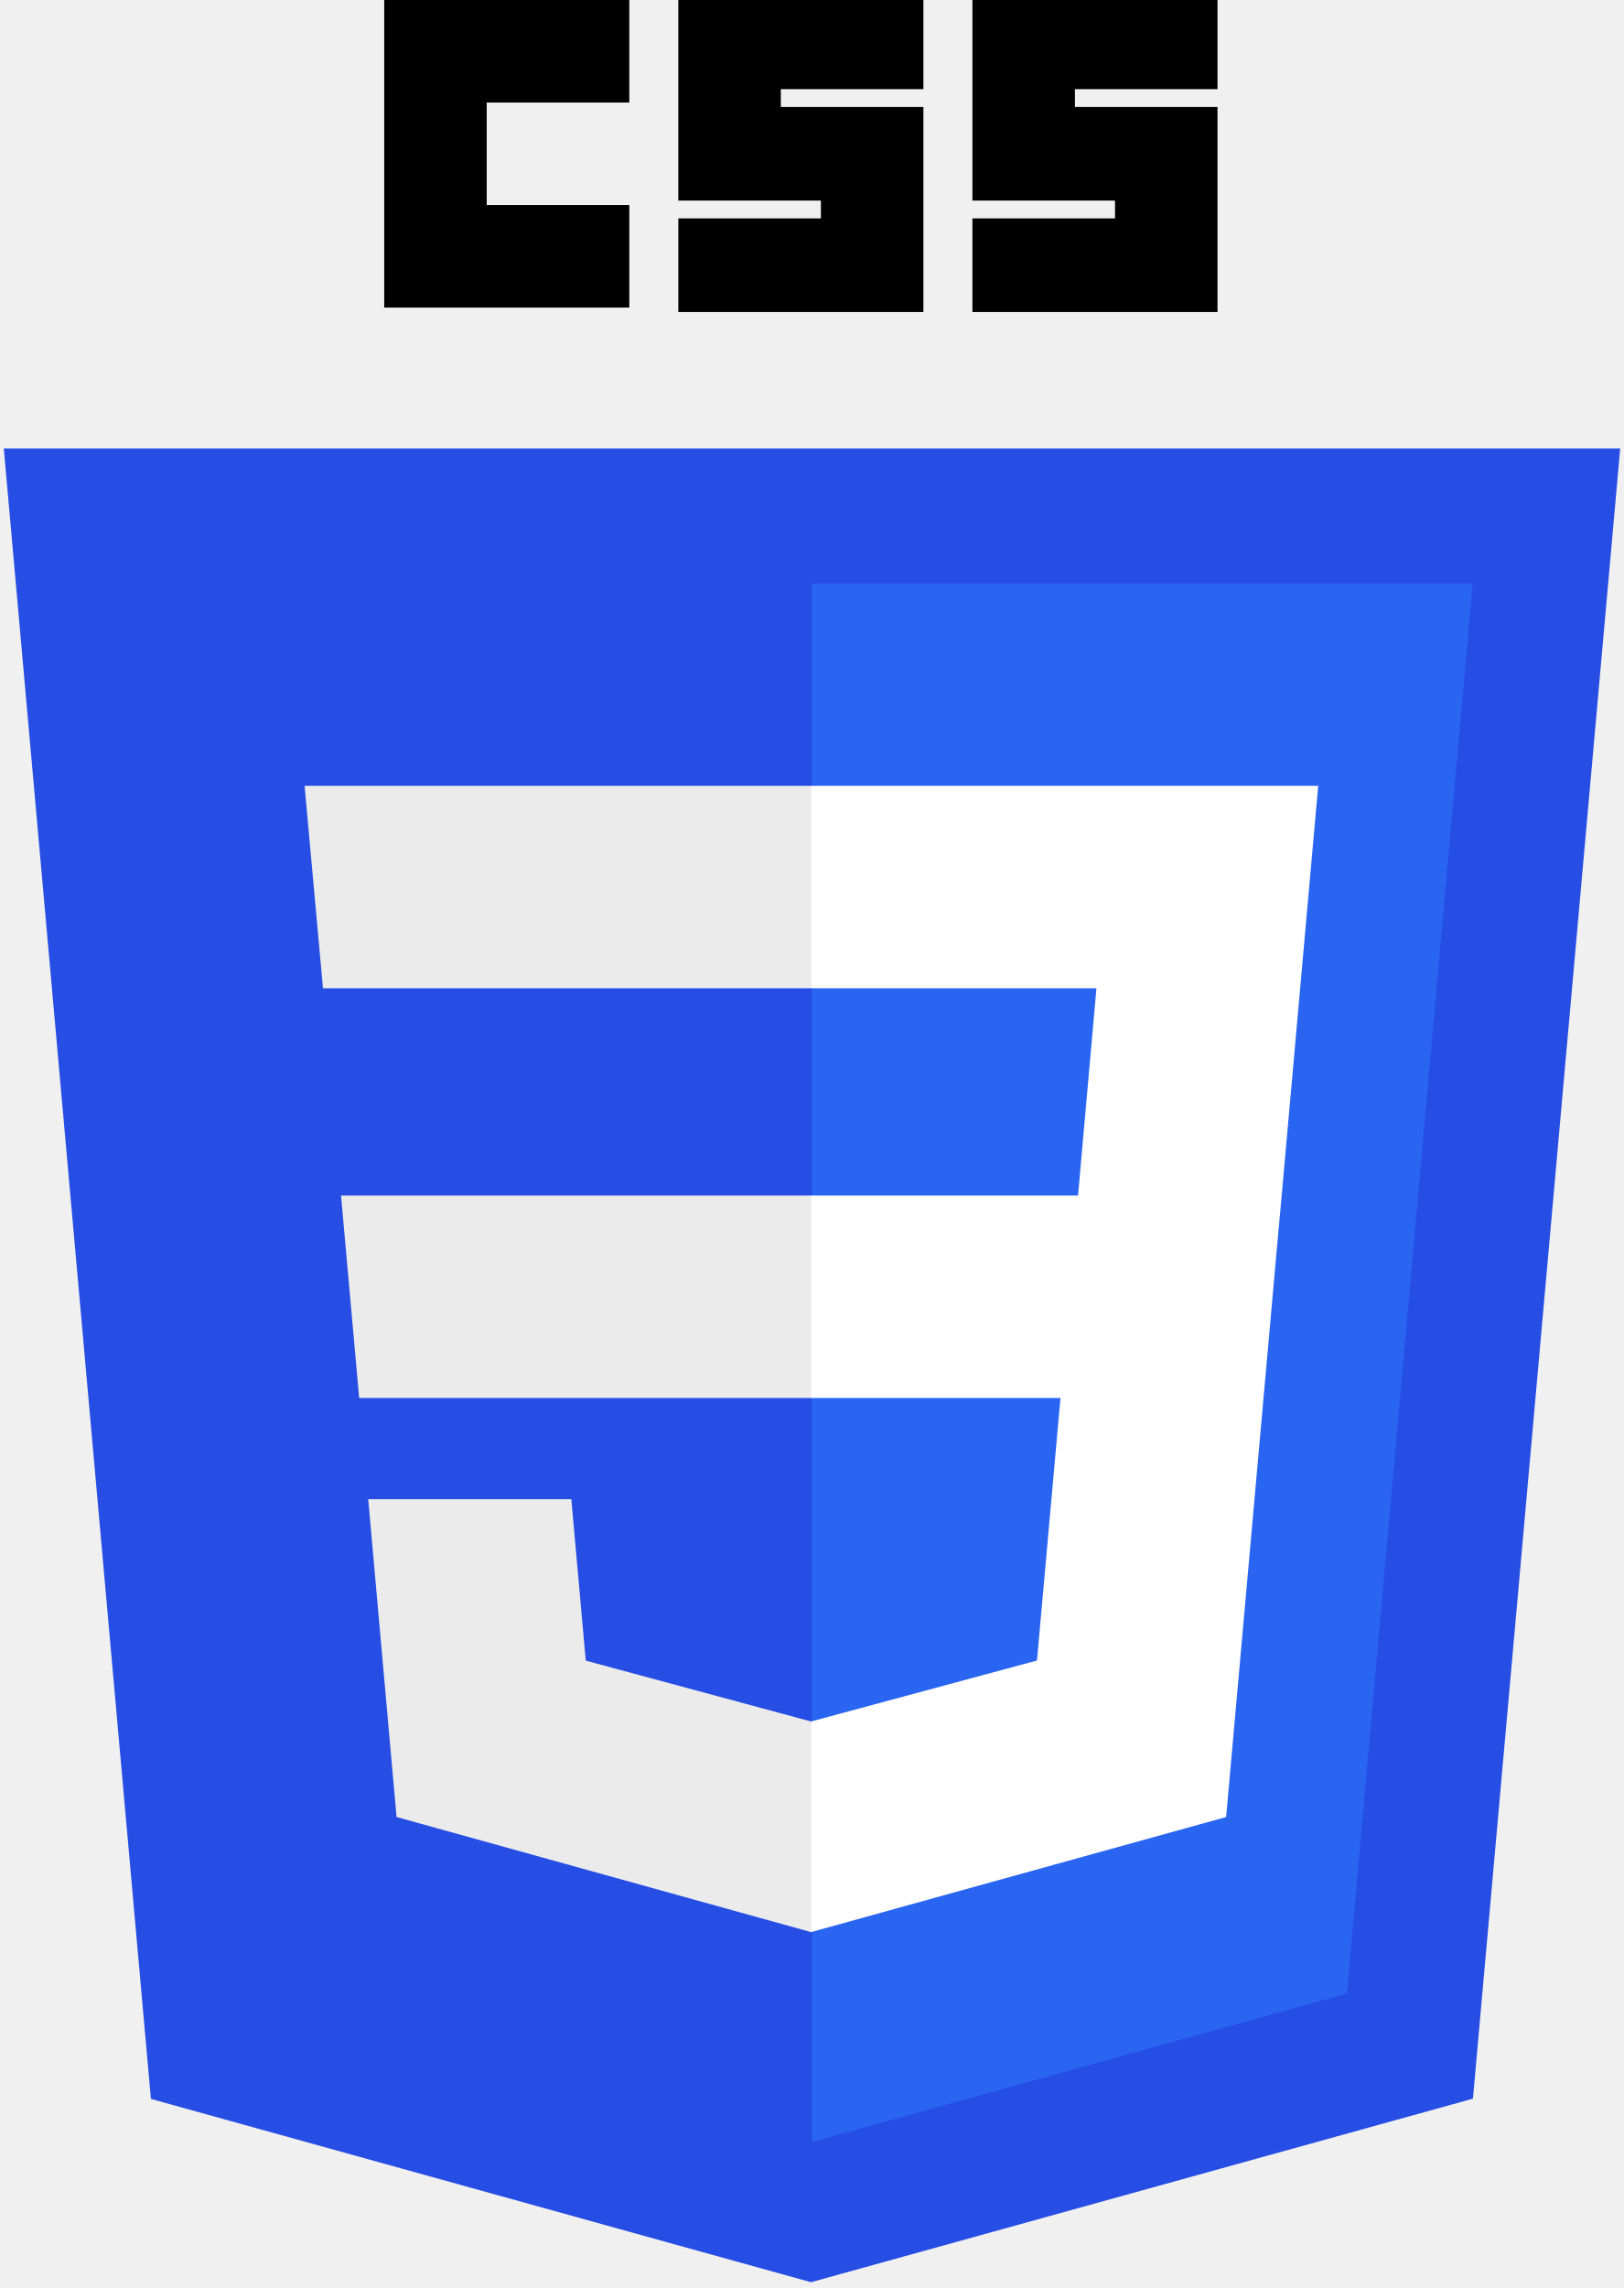
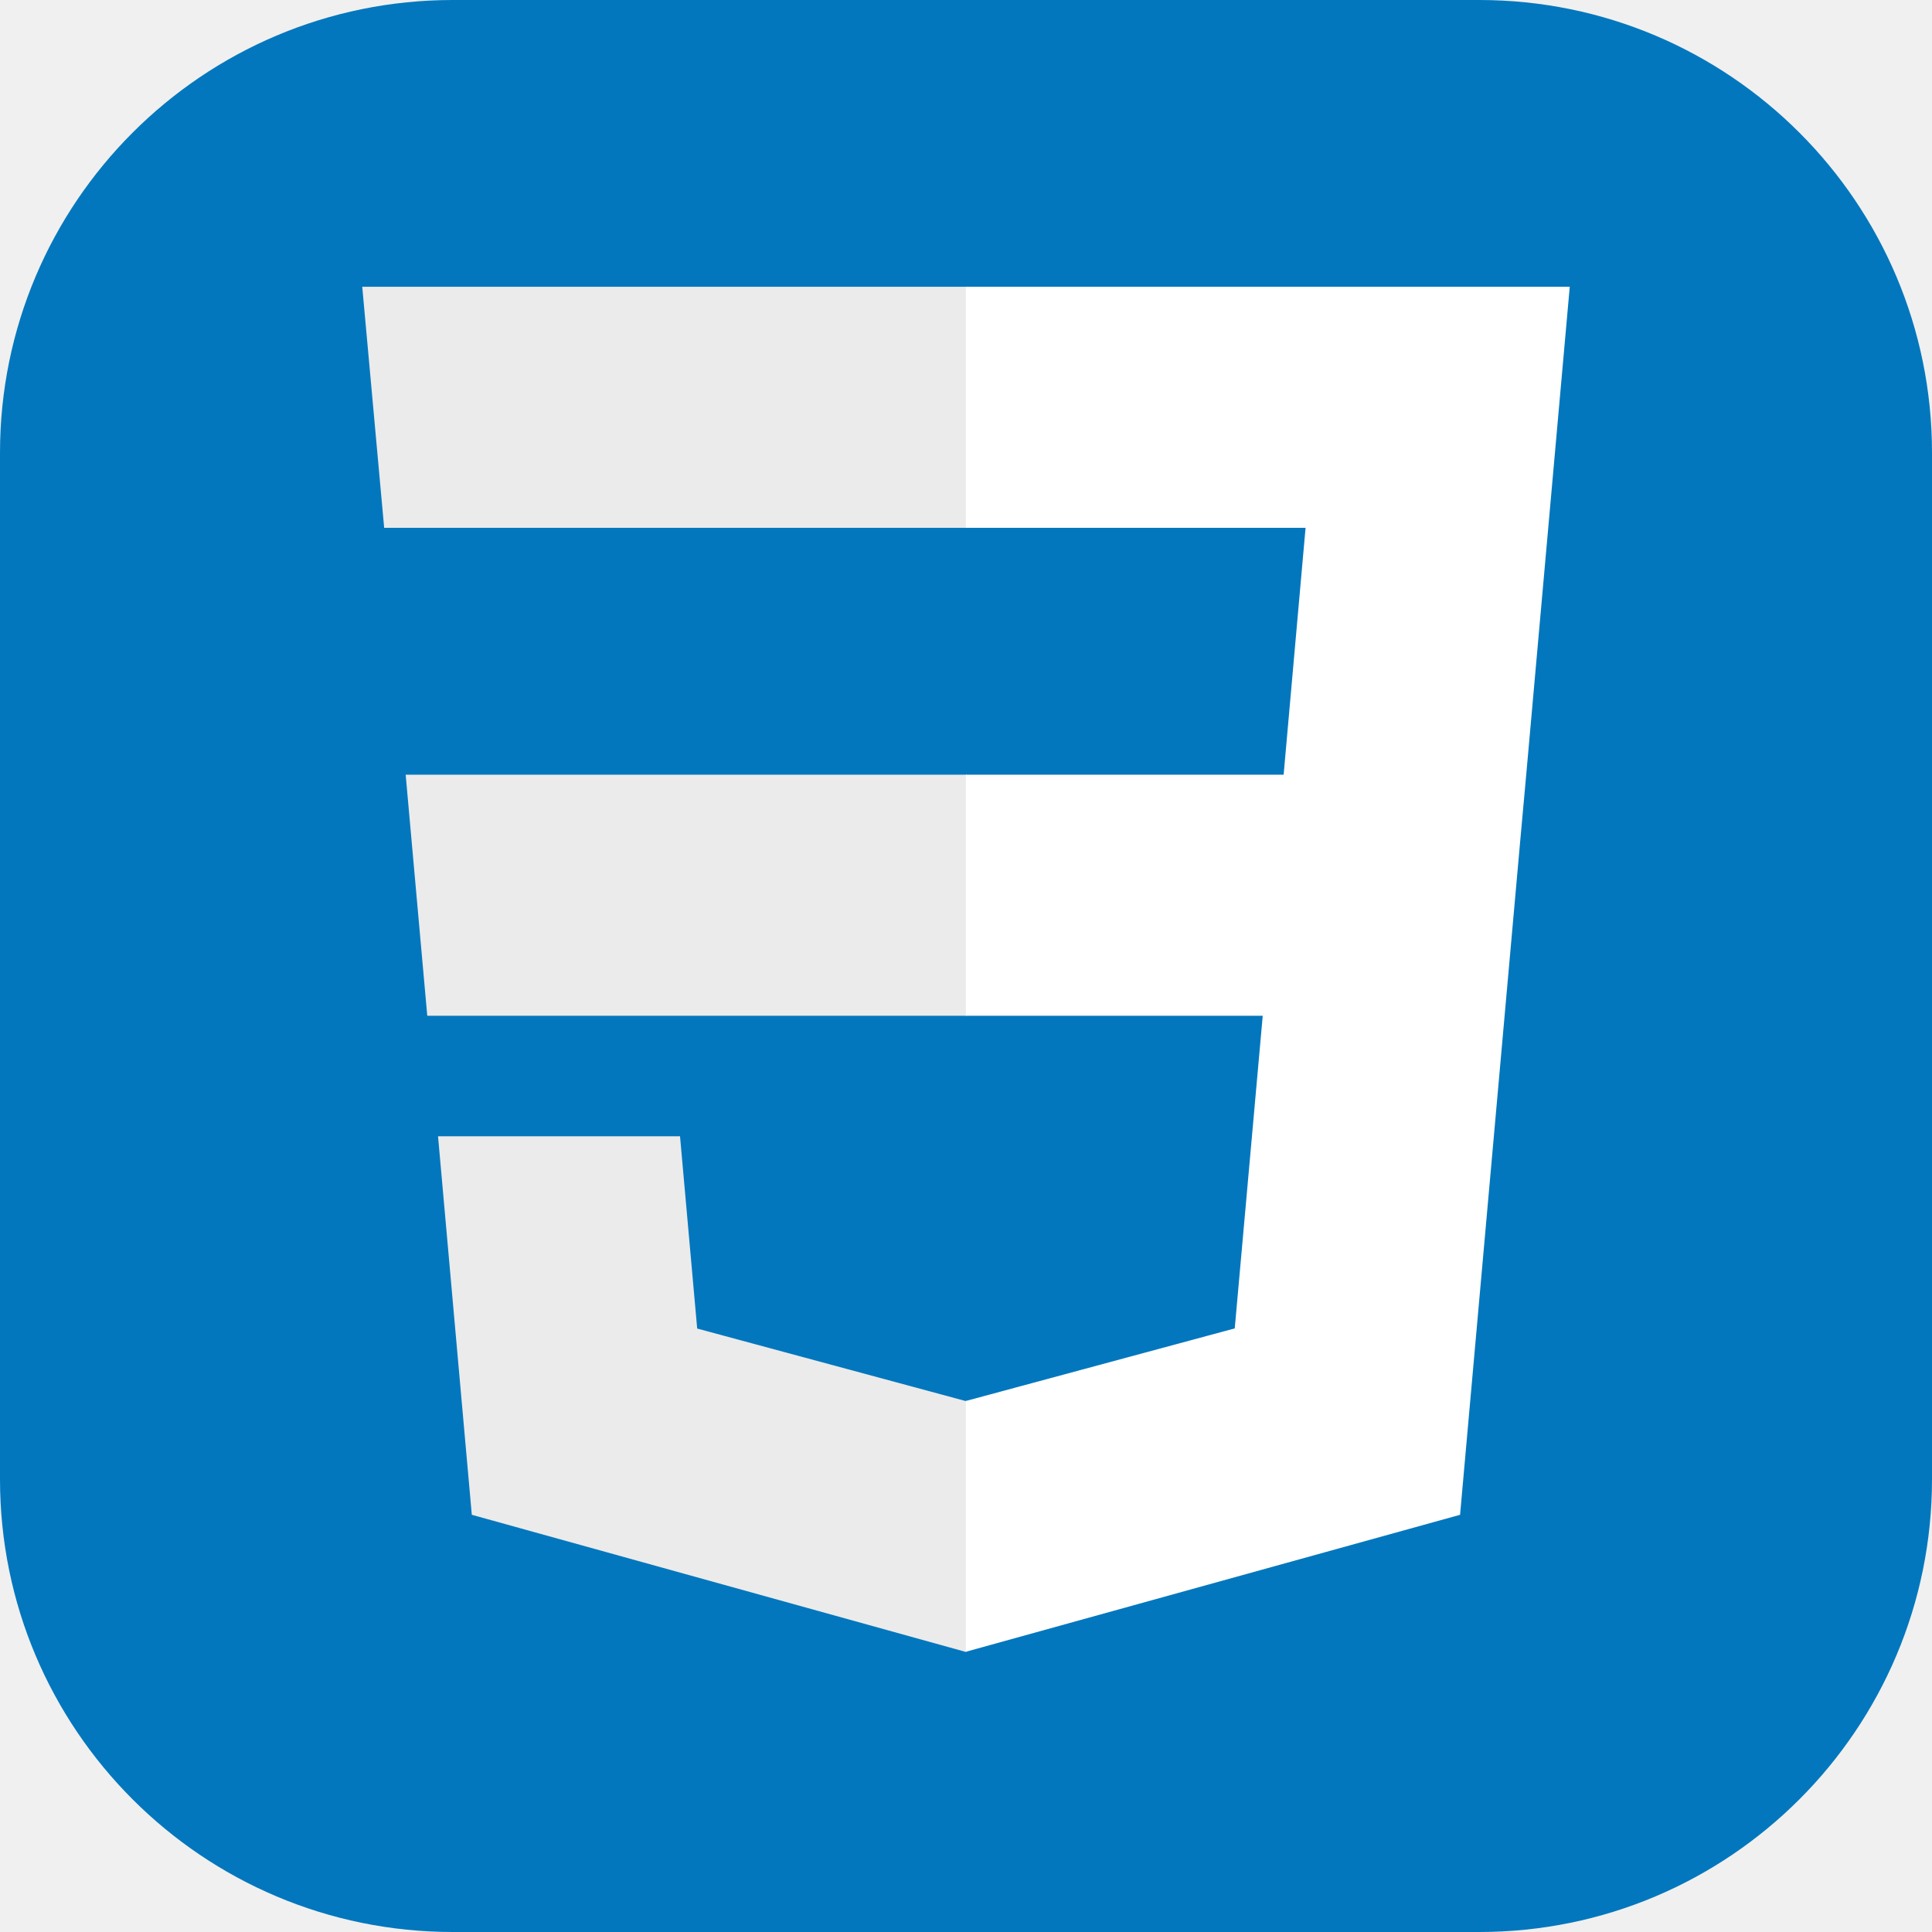
- <svg xmlns="http://www.w3.org/2000/svg" width="0.71em" height="1em" viewBox="0 0 256 361">
-   <path fill="#264DE4" d="M127.844 360.088L23.662 331.166L.445 70.766h255.11l-23.241 260.36l-104.47 28.962Z" />
-   <path fill="#2965F1" d="m212.417 314.547l19.86-222.49H128V337.95l84.417-23.403Z" />
-   <path fill="#EBEBEB" d="m53.669 188.636l2.862 31.937H128v-31.937H53.669Zm-5.752-64.641l2.903 31.937H128v-31.937H47.917ZM128 271.58l-.14.037l-35.568-9.604l-2.274-25.471h-32.06l4.474 50.146l65.421 18.16l.147-.04V271.58Z" />
-   <path d="M60.484 0h38.68v16.176H76.66v16.176h22.506v16.175H60.484V0Zm46.417 0h38.681v14.066h-22.505v2.813h22.505v32.352h-38.68V34.46h22.505v-2.813H106.9V0Zm46.418 0H192v14.066h-22.505v2.813H192v32.352h-38.681V34.46h22.505v-2.813H153.32V0Z" />
-   <path fill="#FFF" d="m202.127 188.636l5.765-64.641H127.89v31.937h45.002l-2.906 32.704H127.89v31.937h39.327l-3.708 41.42l-35.62 9.614v33.226l65.473-18.145l.48-5.396l7.506-84.08l.779-8.576Z" />
+ <svg xmlns="http://www.w3.org/2000/svg" width="1em" height="1em" viewBox="0 0 256 256">
+   <g fill="none">
+     <rect width="256" height="256" fill="#0277BD" rx="60" />
+     <path fill="#EBEBEB" d="m53.753 102.651l2.862 31.942h71.481v-31.942H53.753ZM128.095 38H48l2.904 31.942h77.191V38Zm0 180.841v-33.233l-.14.037l-35.574-9.605l-2.274-25.476H58.042l4.475 50.154l65.431 18.164l.147-.041Z" />
+     <path fill="#fff" d="m167.318 134.593l-3.708 41.426l-35.625 9.616v33.231l65.483-18.148l.48-5.397l7.506-84.092l.779-8.578L208 38h-80.015v31.942h45.009l-2.906 32.709h-42.103v31.942h39.333Z" />
+   </g>
</svg>
